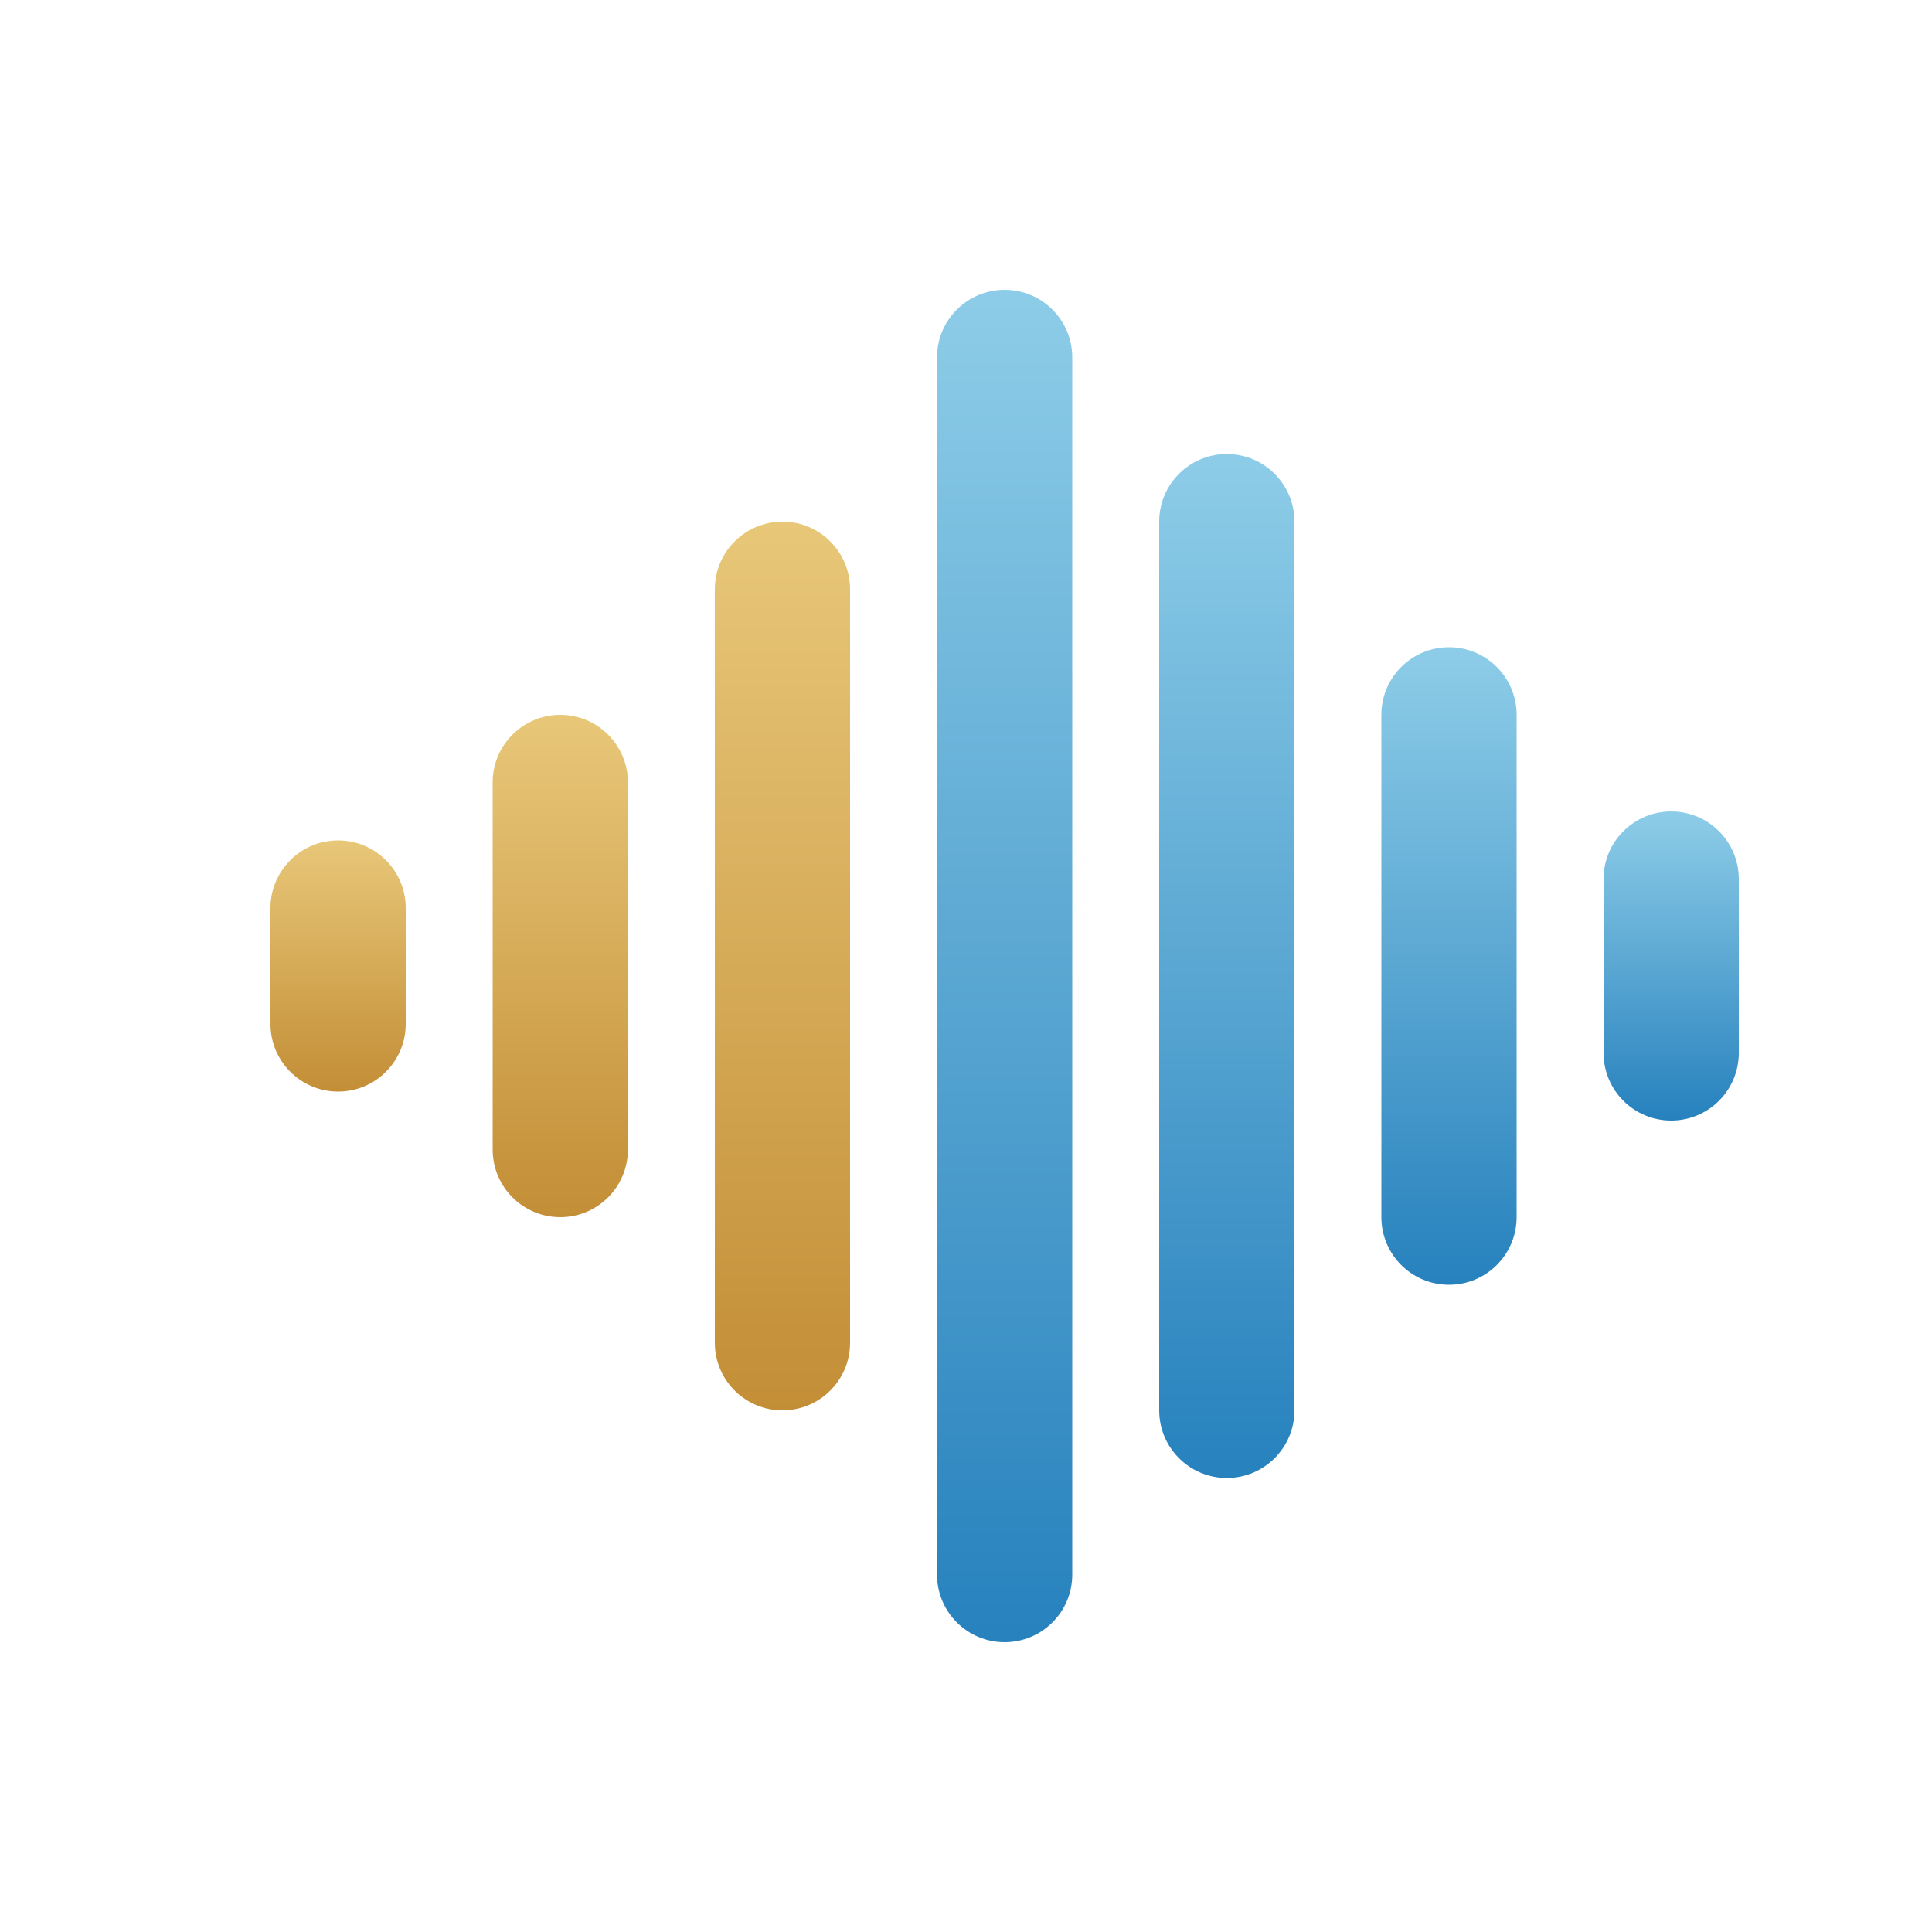
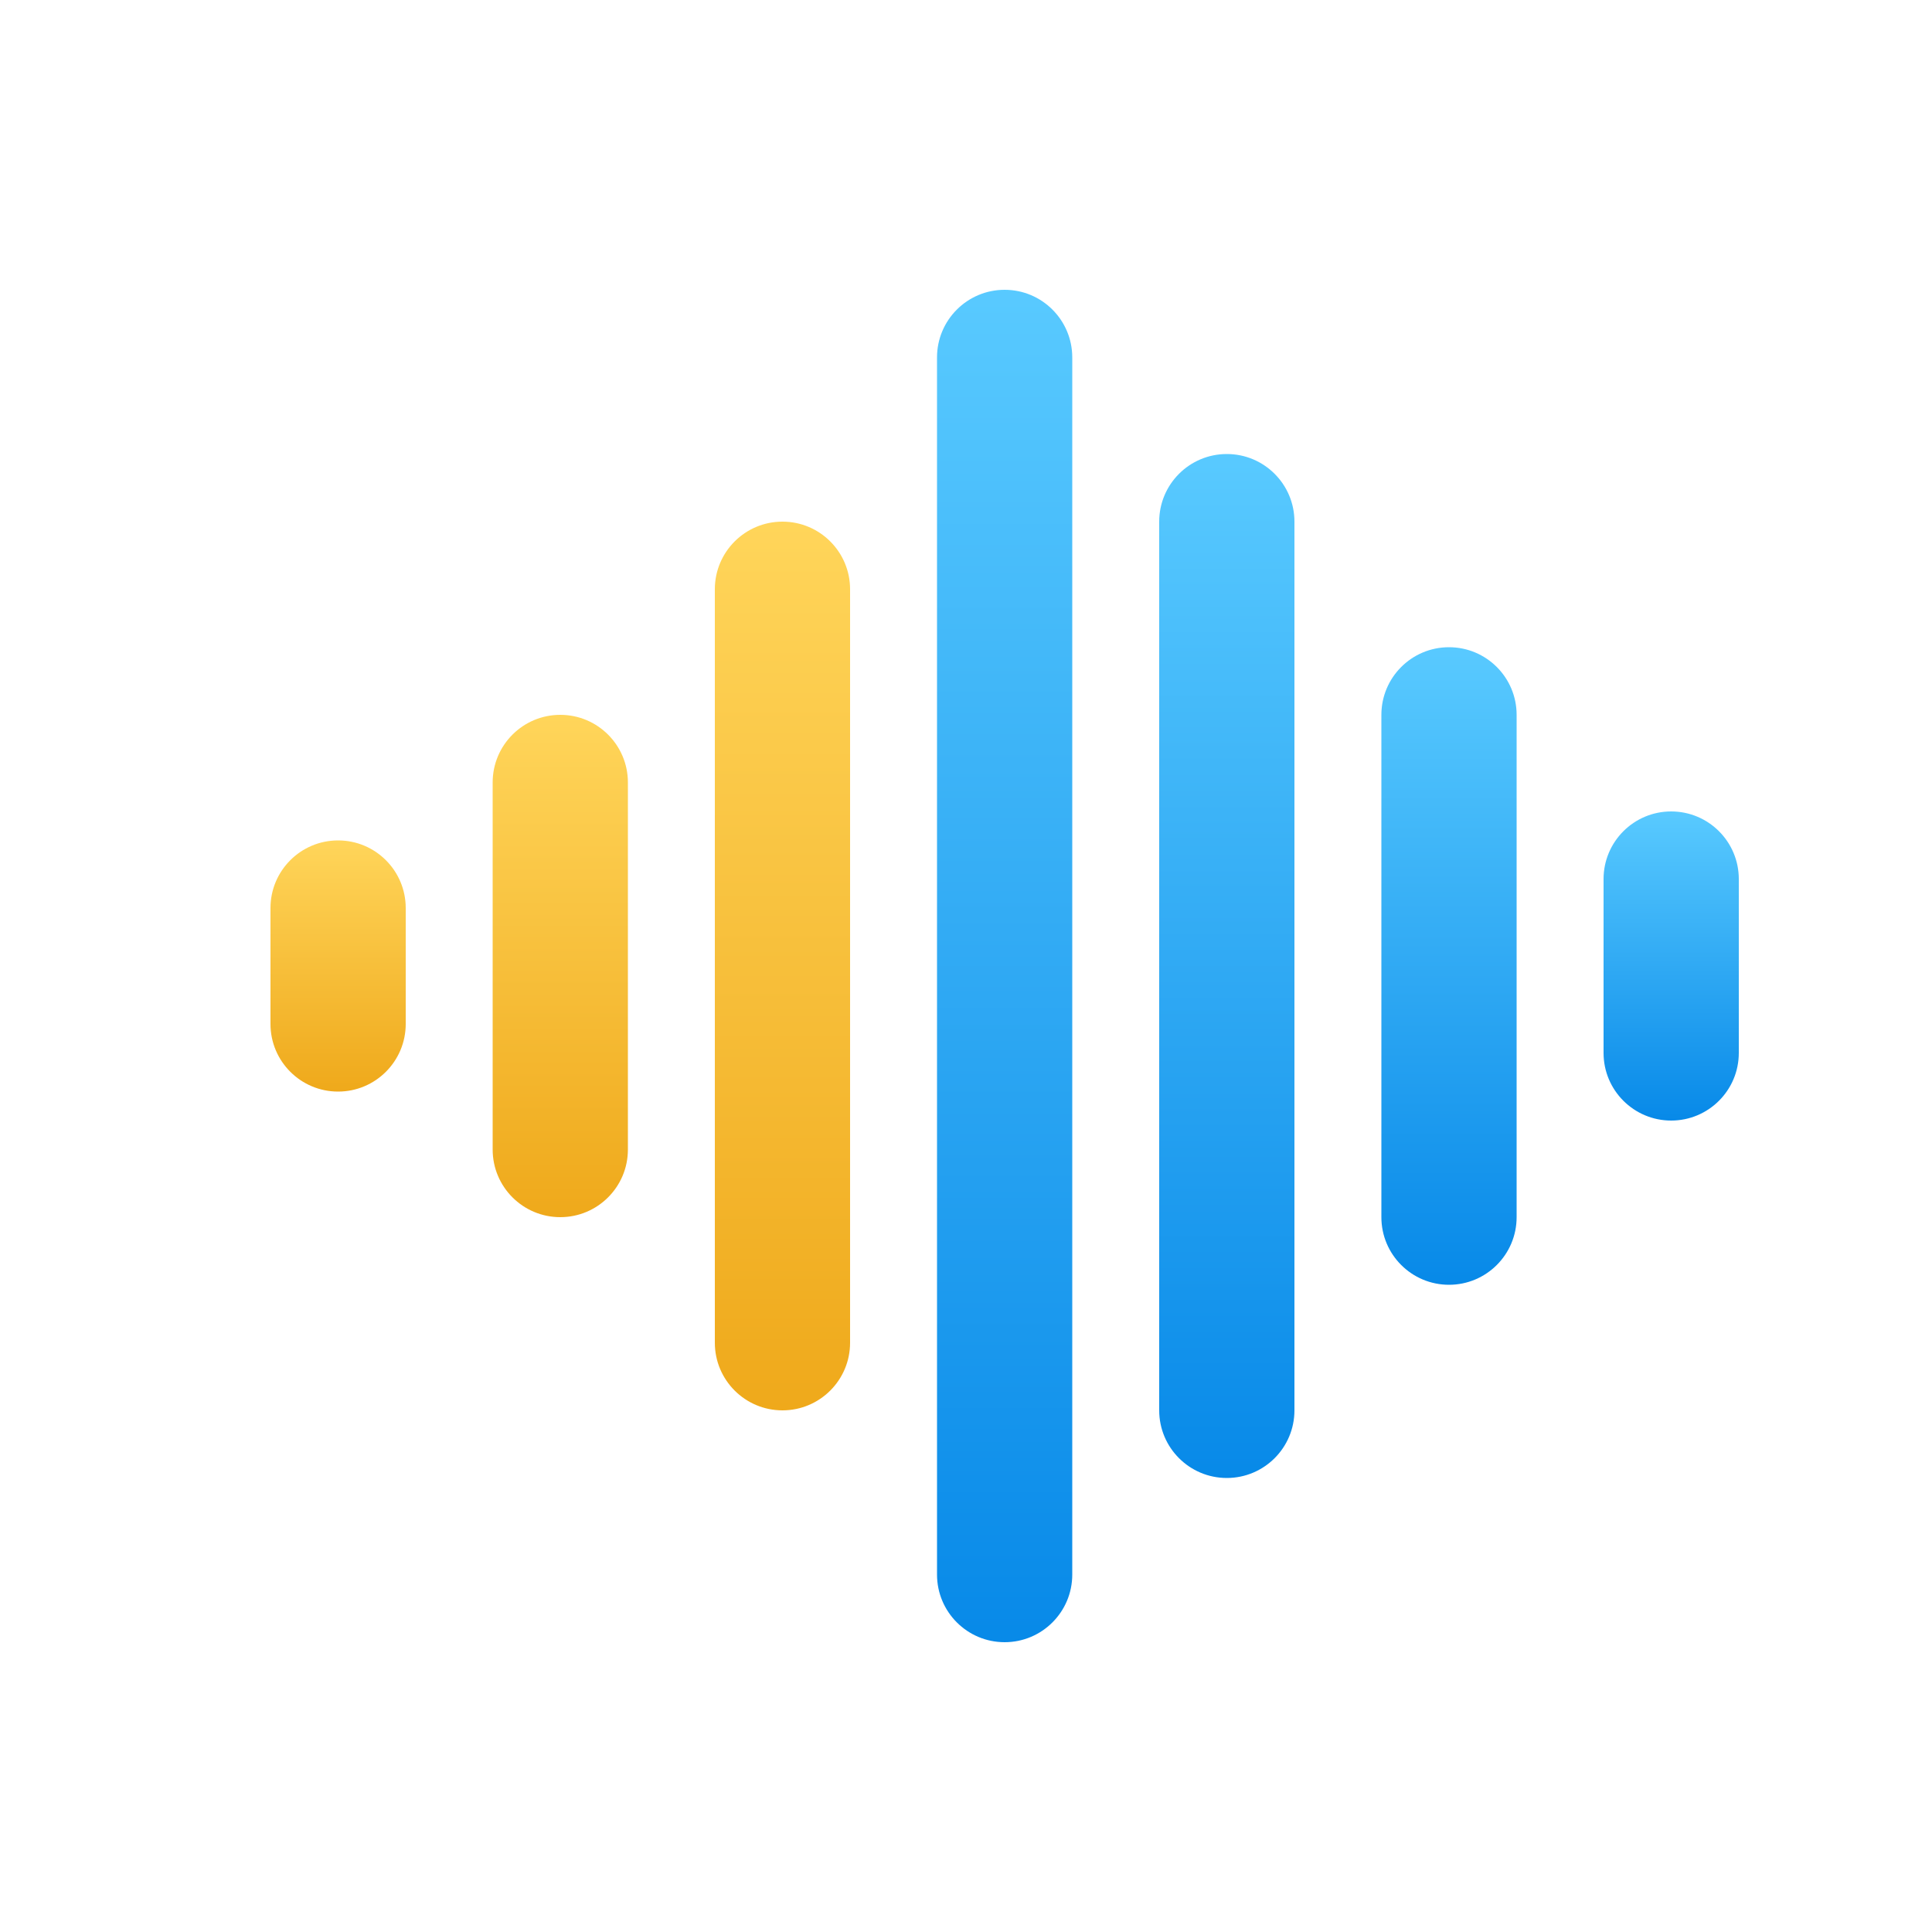
<svg xmlns="http://www.w3.org/2000/svg" viewBox="0 0 200 200">
  <defs>
    <linearGradient id="gold" x2="0" y2="1">
-       <stop stop-color="#e8c779" />
-       <stop offset="1" stop-color="#c38e36" />
+       <stop stop-color="#ffd55a" />
+       <stop offset="1" stop-color="#efa91b" />
    </linearGradient>
    <linearGradient id="blue" x2="0" y2="1">
-       <stop stop-color="#8ecde8" />
-       <stop offset="1" stop-color="#2681bd" />
+       <stop stop-color="#59caff" />
+       <stop offset="1" stop-color="#0789e8" />
    </linearGradient>
  </defs>
  <rect x="28" y="87.0" width="14" height="26" rx="7" fill="url(#gold)" />
  <rect x="51" y="74.0" width="14" height="52" rx="7" fill="url(#gold)" />
  <rect x="74" y="54.0" width="14" height="92" rx="7" fill="url(#gold)" />
  <rect x="97" y="30.0" width="14" height="140" rx="7" fill="url(#blue)" />
  <rect x="120" y="47.0" width="14" height="106" rx="7" fill="url(#blue)" />
  <rect x="143" y="67.0" width="14" height="66" rx="7" fill="url(#blue)" />
  <rect x="166" y="84.0" width="14" height="32" rx="7" fill="url(#blue)" />
</svg>
